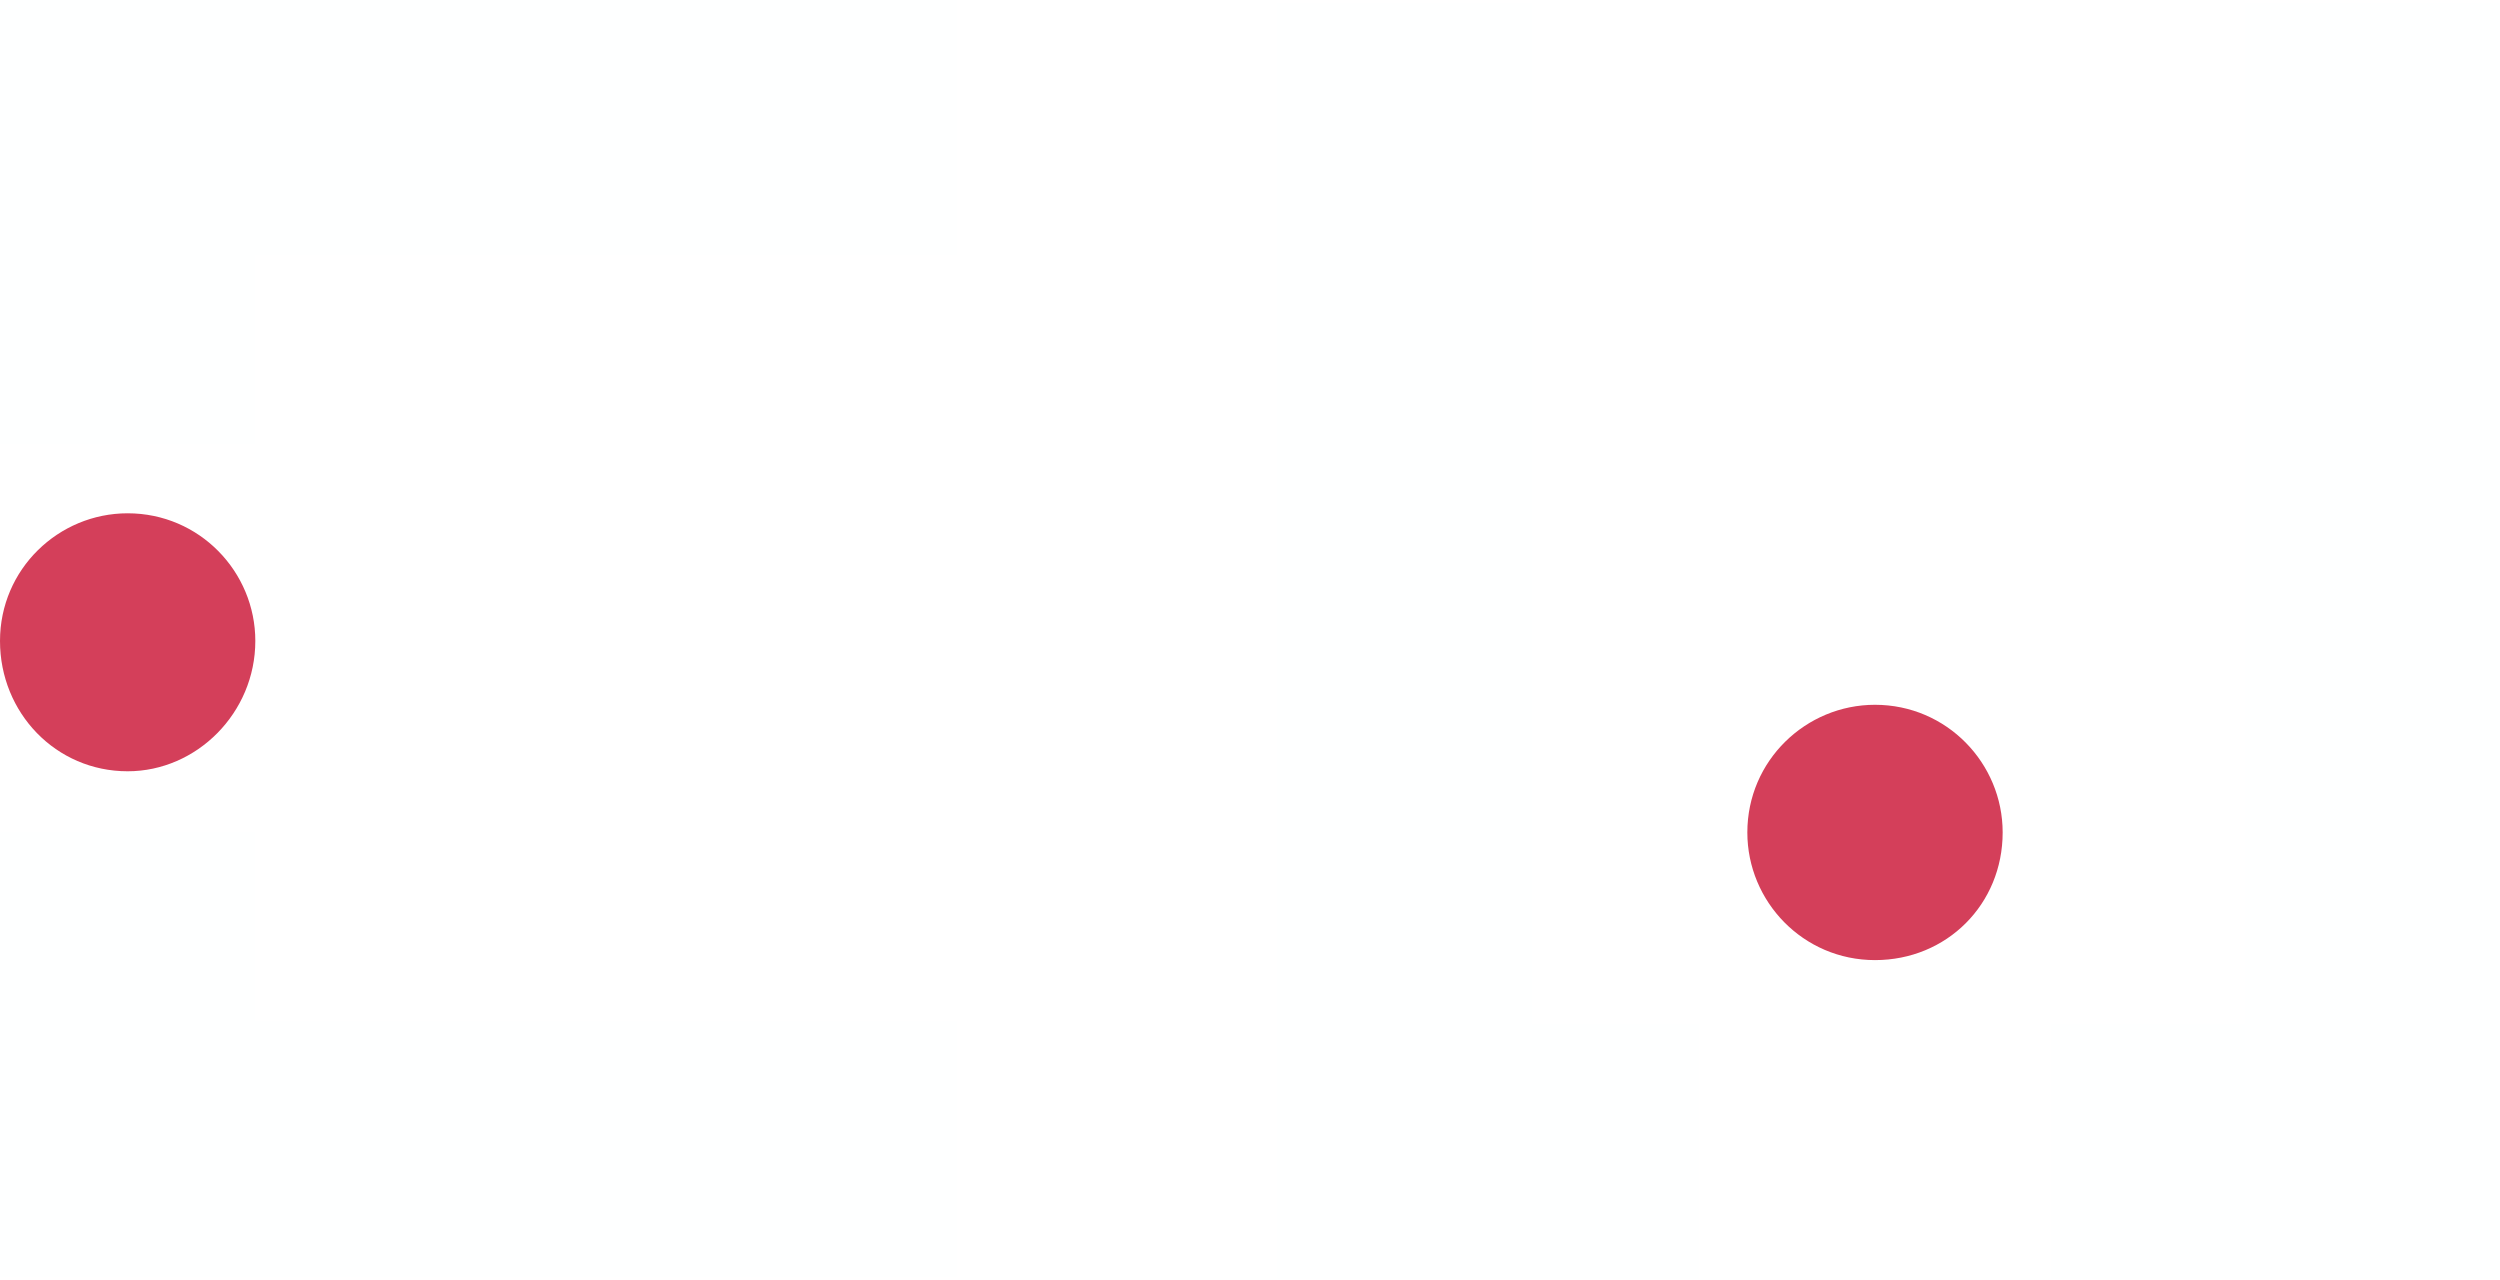
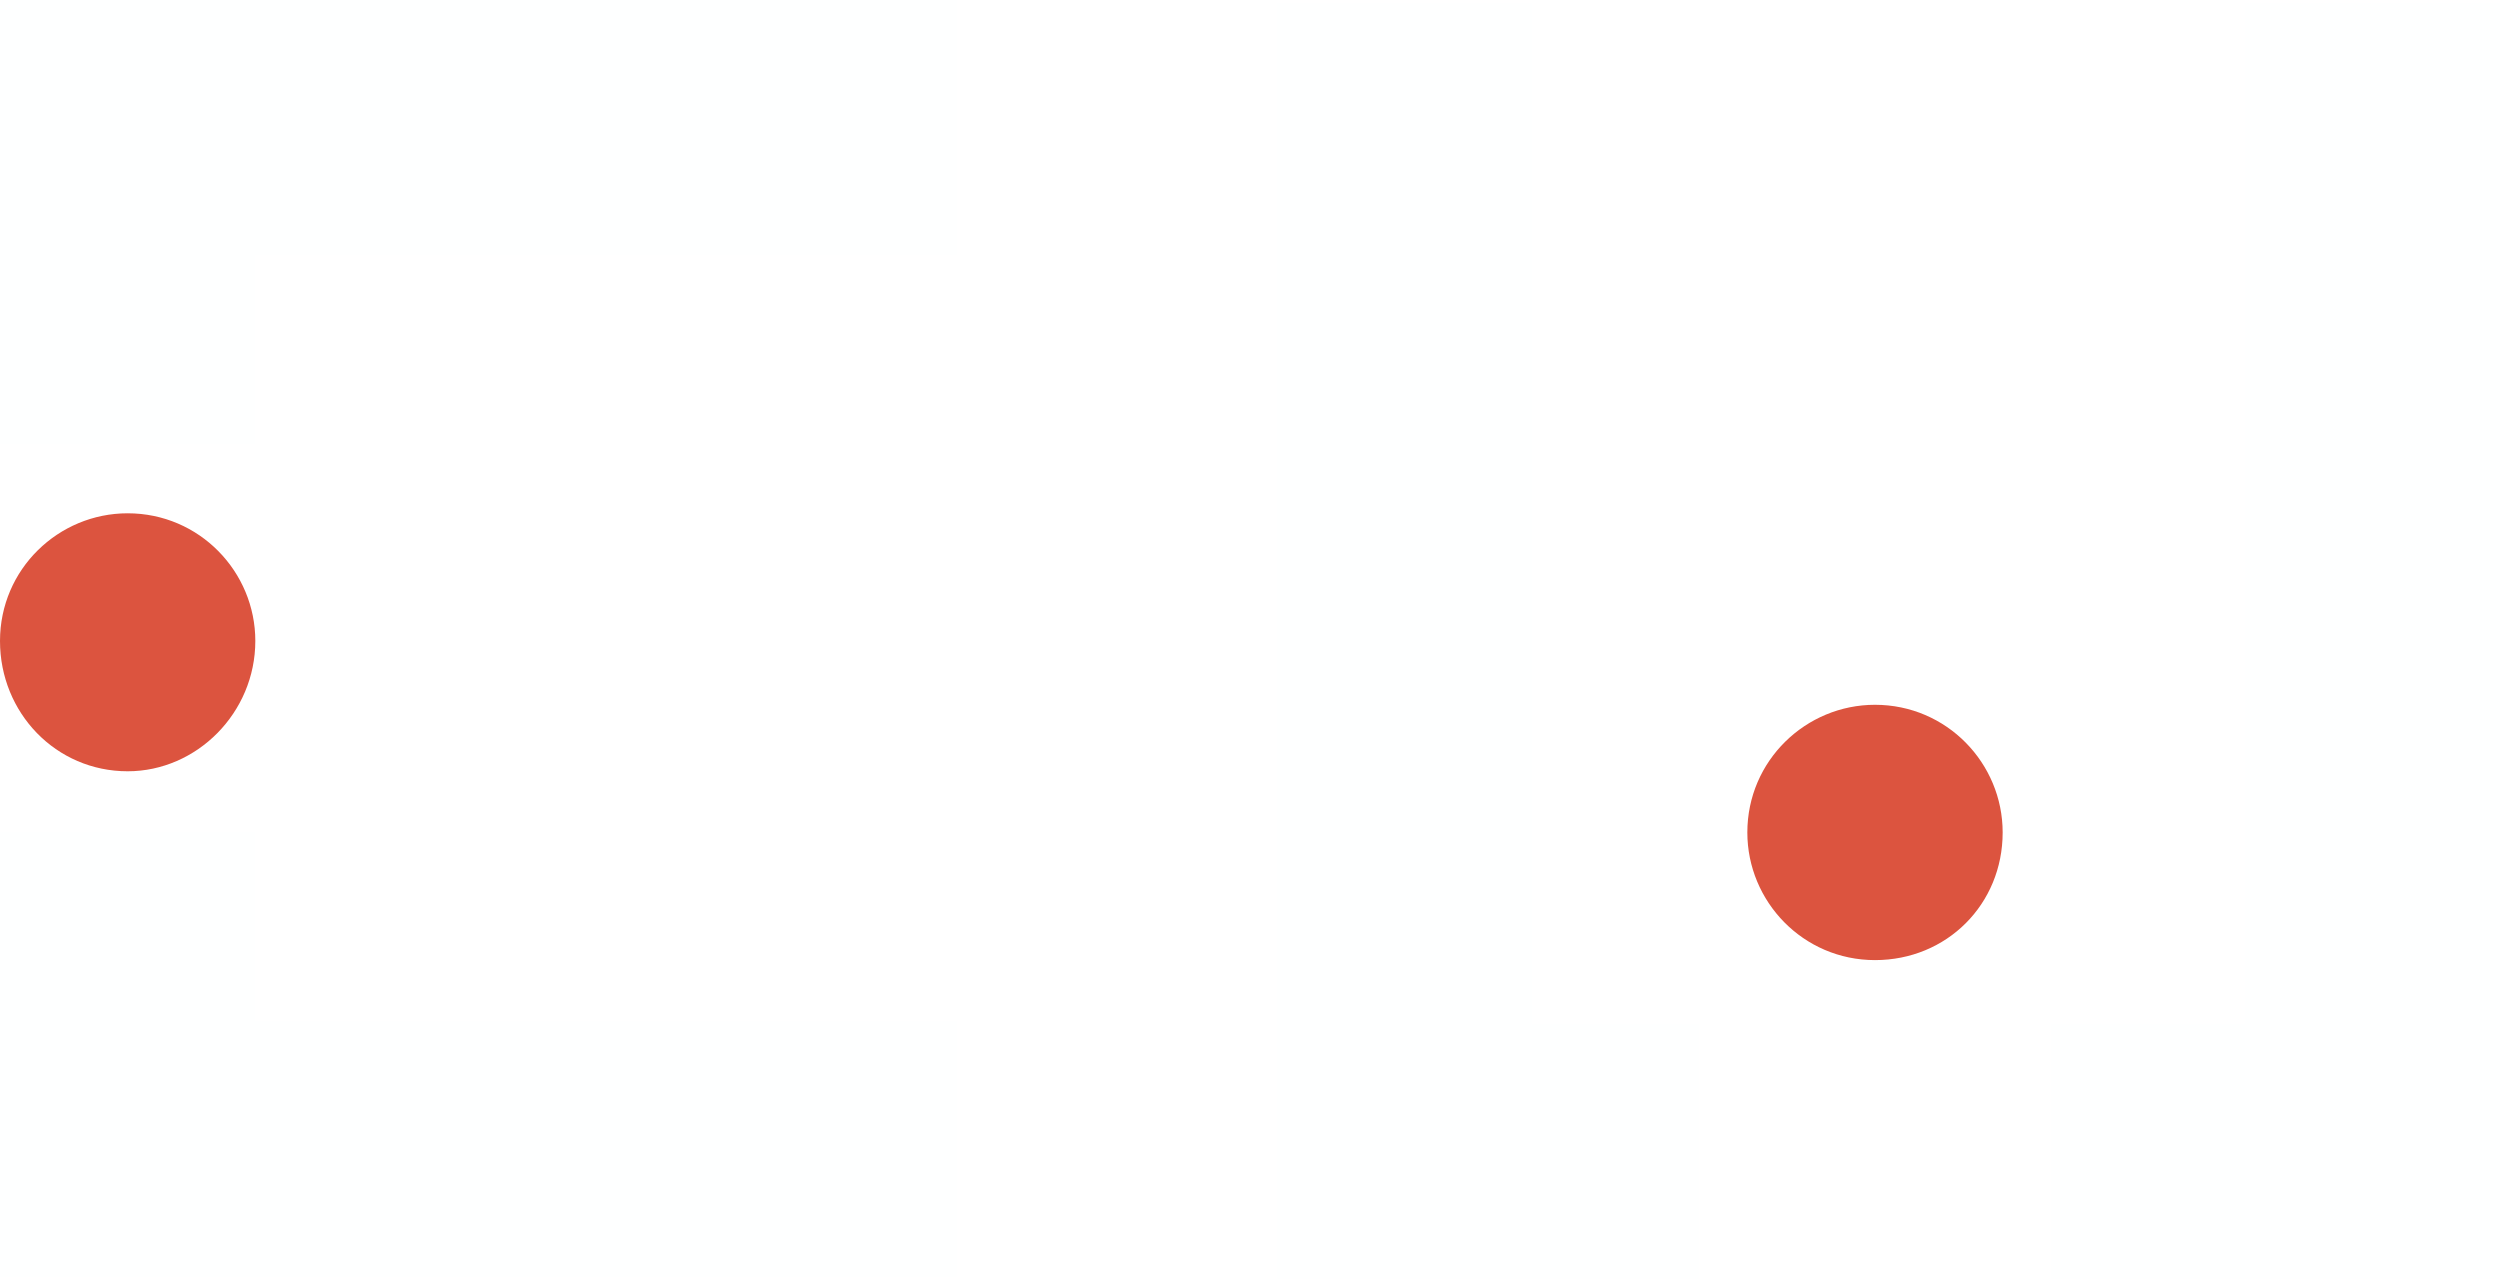
<svg xmlns="http://www.w3.org/2000/svg" version="1.1" id="Layer_1" x="0px" y="0px" viewBox="0 0 94 48.1" style="enable-background:new 0 0 94 48.1;" xml:space="preserve">
  <style type="text/css">
	.st0{fill:#FEFFFF;}
- 	.st1{fill:#D43F5A;}
+ 	.st1{fill:#dc543f;}
</style>
  <rect x="48" y="0.1" class="st0" width="9.6" height="48" />
  <rect x="84.4" y="0.1" class="st0" width="9.6" height="48" />
  <path class="st1" d="M70.5,36.1L70.5,36.1c-2.7,0-4.8-2.2-4.8-4.8l0,0c0-2.7,2.2-4.8,4.8-4.8l0,0c2.7,0,4.8,2.2,4.8,4.8l0,0  C75.3,34,73.2,36.1,70.5,36.1z" />
  <path class="st1" d="M4.8,29L4.8,29C2.1,29,0,26.8,0,24.1l0,0c0-2.7,2.2-4.8,4.8-4.8l0,0c2.7,0,4.8,2.2,4.8,4.8l0,0  C9.6,26.8,7.4,29,4.8,29z" />
  <rect class="st0" width="36" height="9.6" />
  <rect y="38.4" class="st0" width="36" height="9.6" />
  <rect y="31.3" class="st0" width="9.6" height="16.7" />
  <rect class="st0" width="9.6" height="16.7" />
  <rect x="48" y="38.5" class="st0" width="15.9" height="9.6" />
  <rect x="77.1" y="38.5" class="st0" width="15.8" height="9.6" />
</svg>
